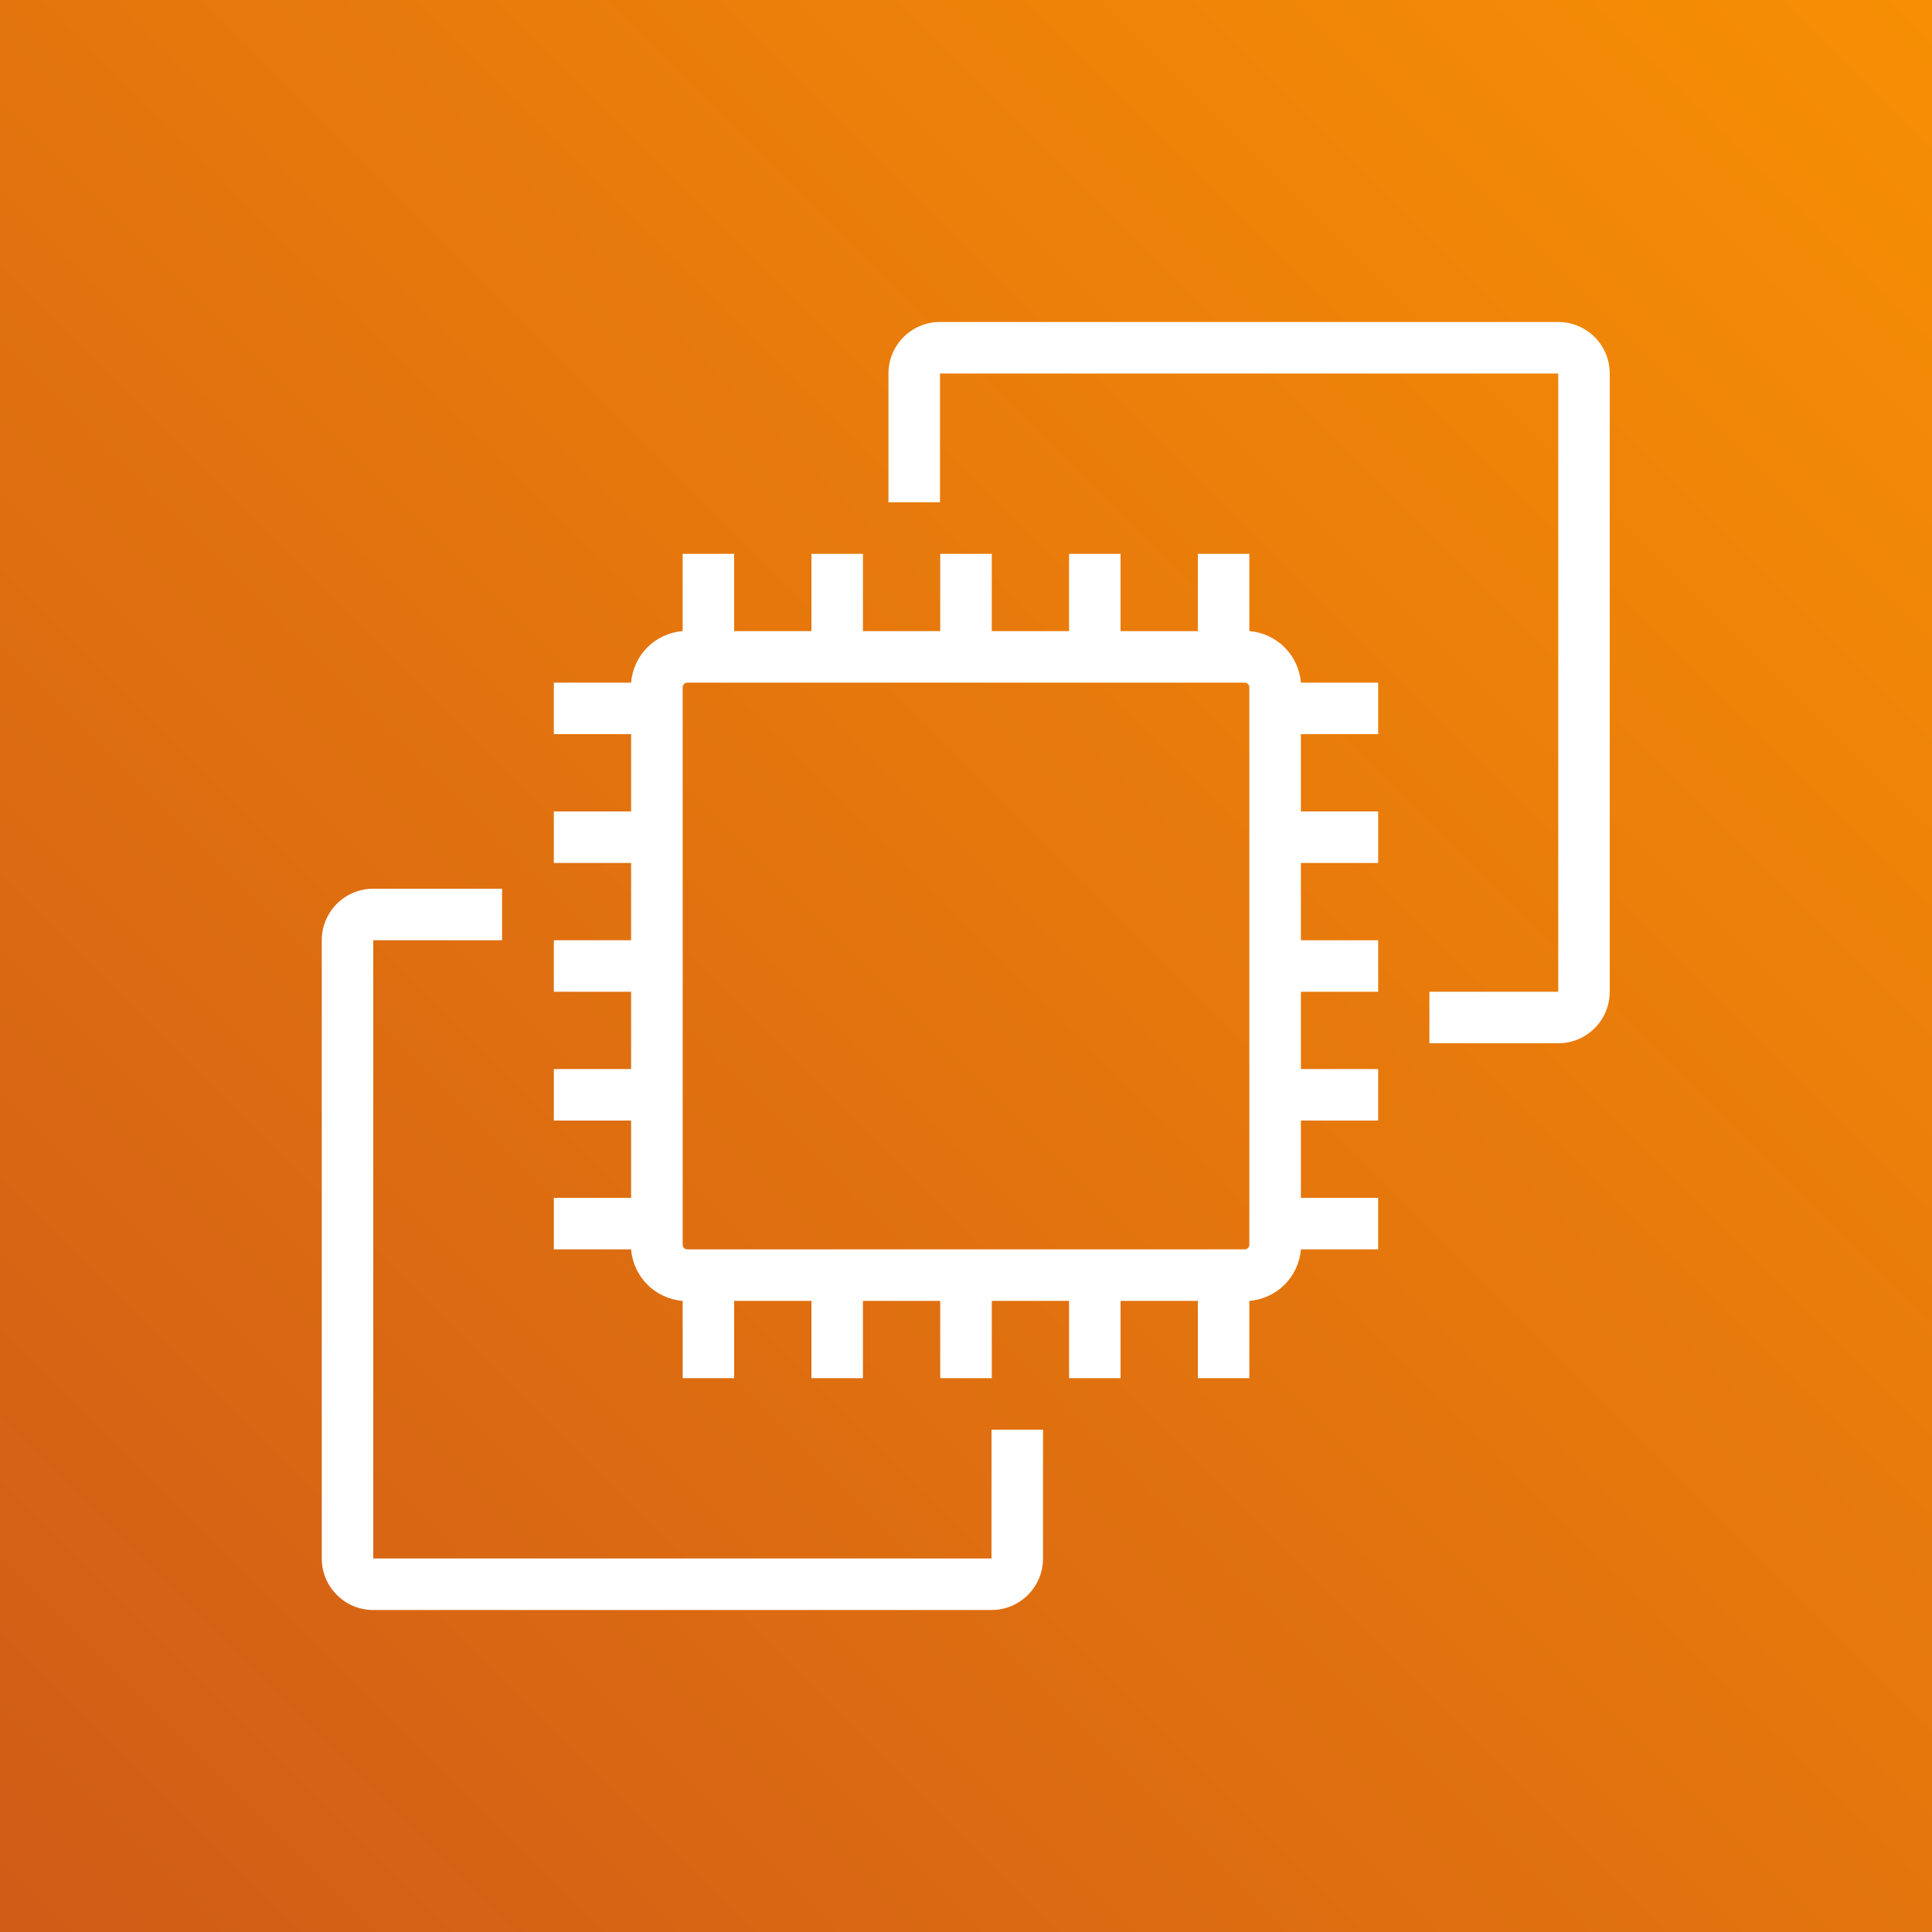
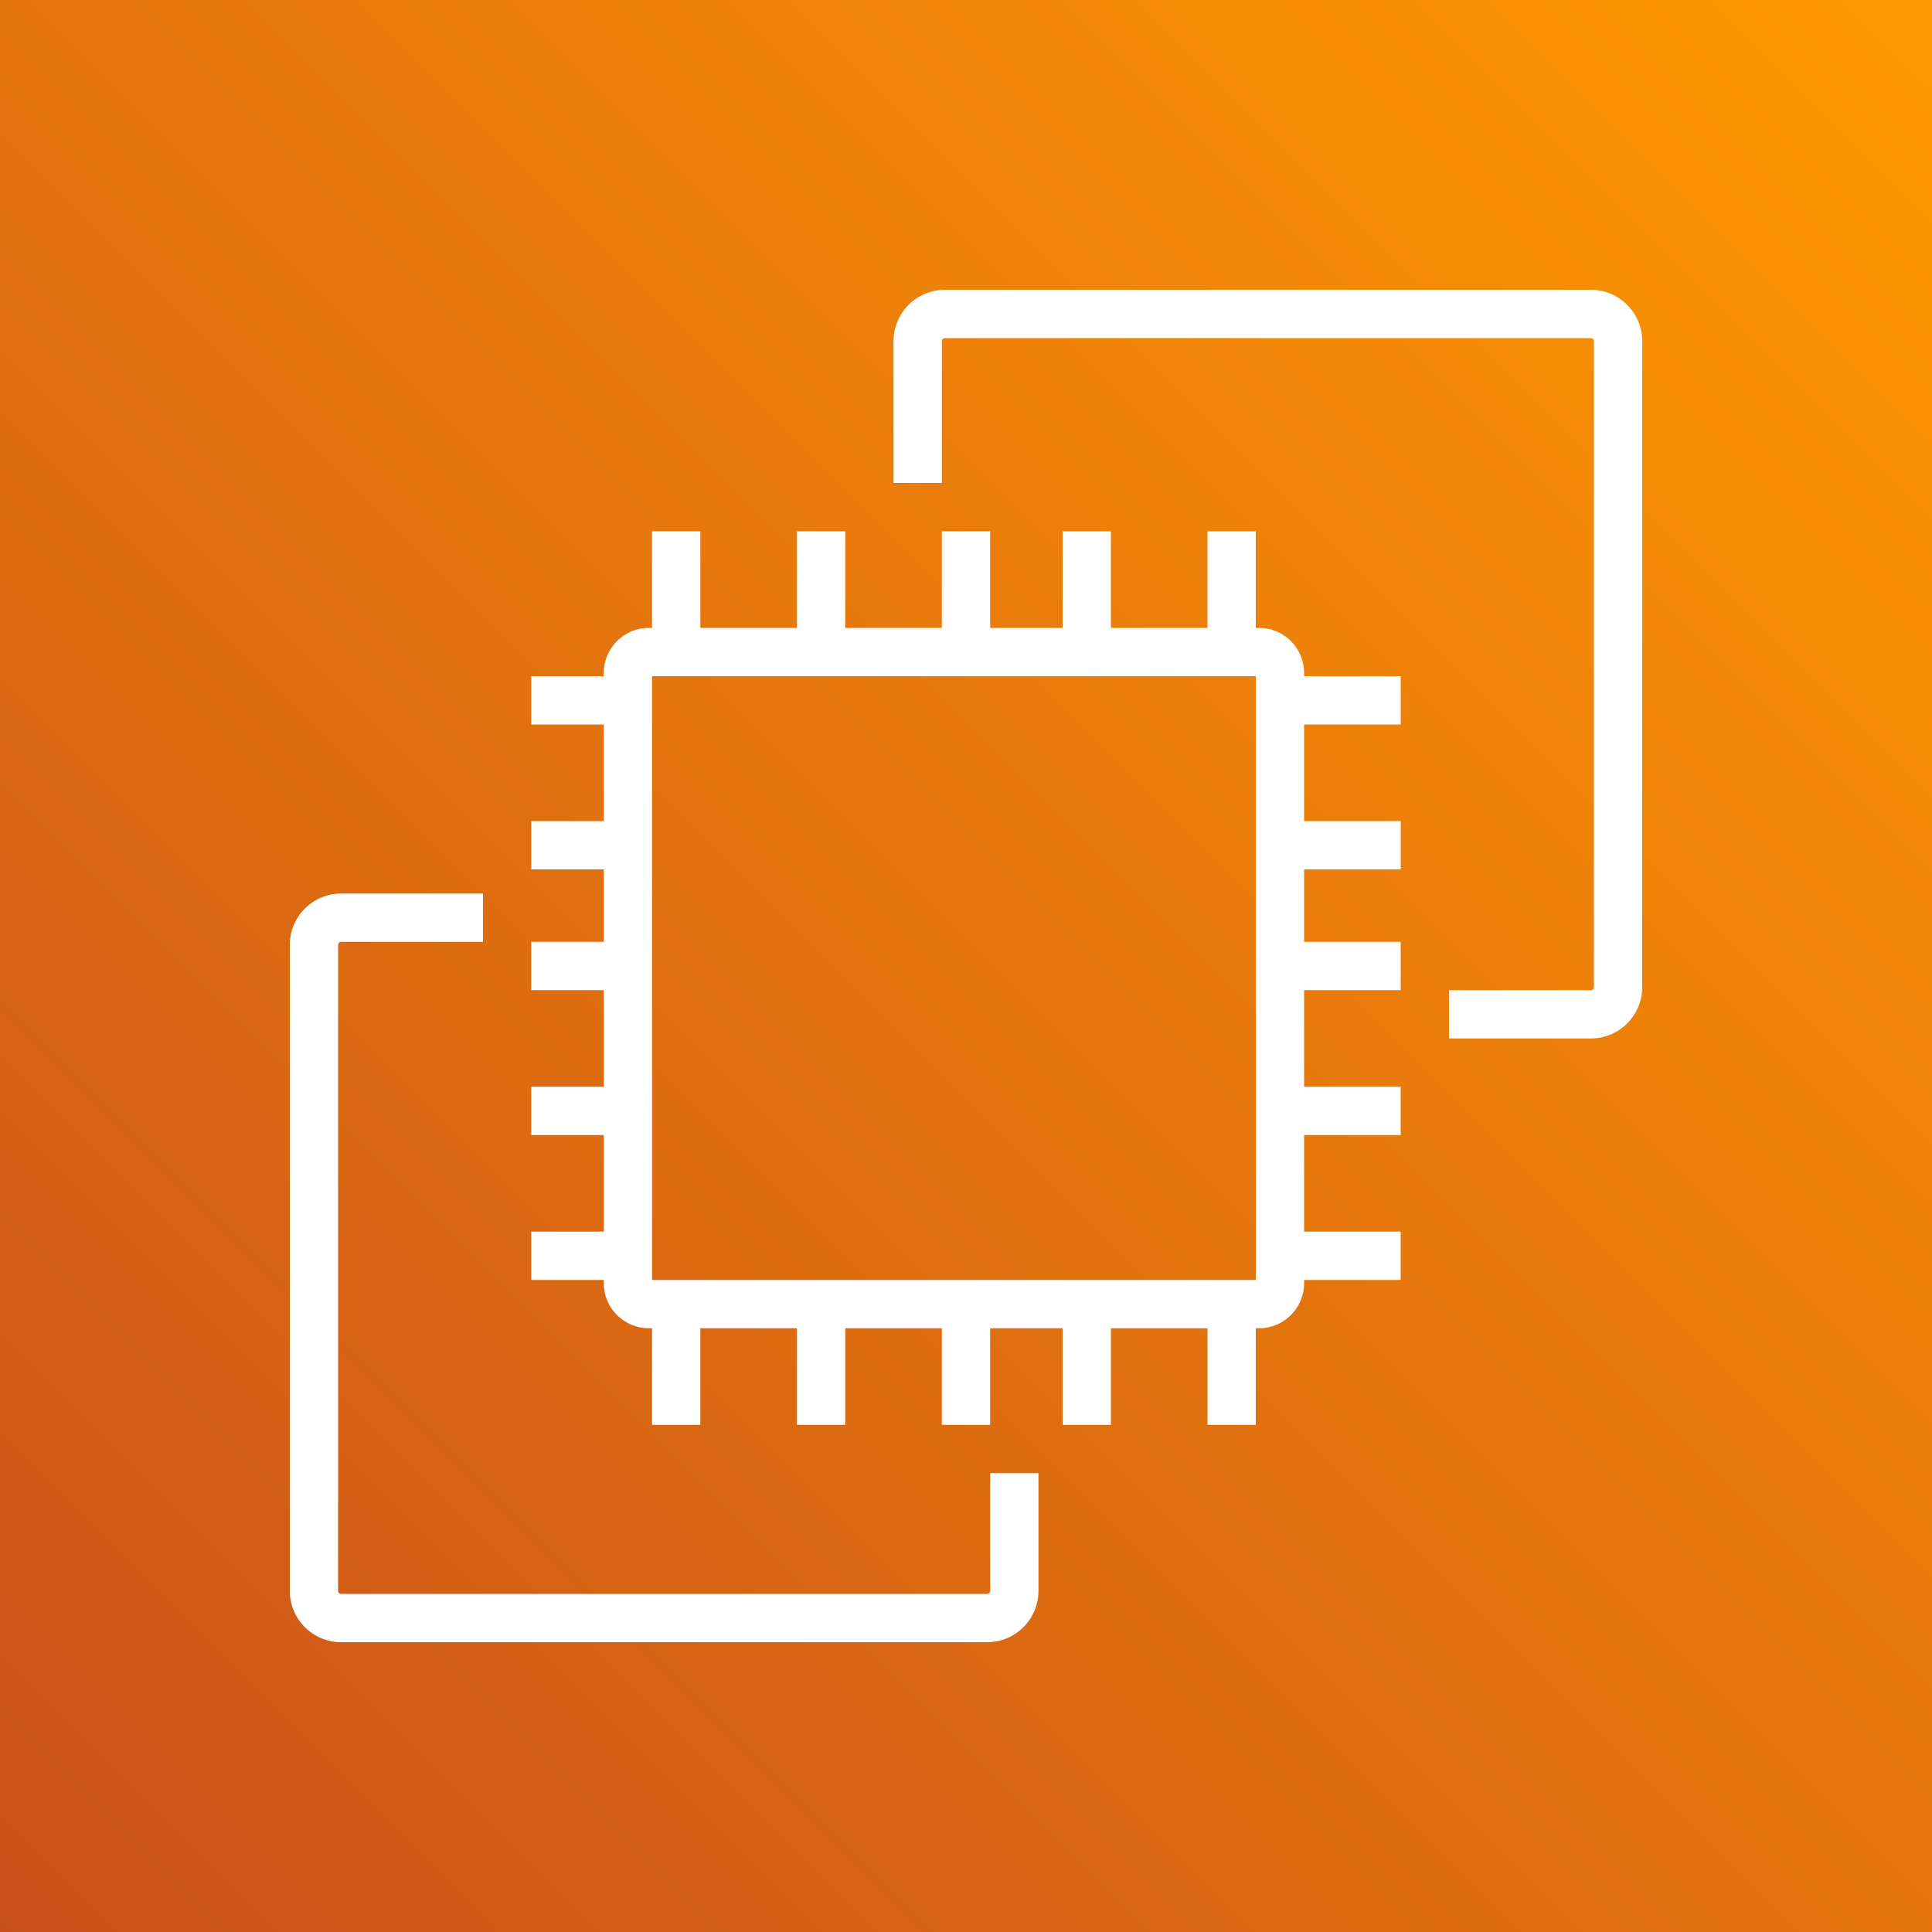
- <svg xmlns="http://www.w3.org/2000/svg" height="200" viewBox="0 0 200 200" width="200">
-   <linearGradient id="a" gradientTransform="matrix(-1.885618 -1.885618 1.885618 -1.885618 3065.28 1400.347)" gradientUnits="userSpaceOnUse" x1="1131.1" x2="1131.1" y1="-516.48" y2="-366.48">
-     <stop offset="0" stop-color="#c8511b" />
-     <stop offset="1" stop-color="#f90" />
-   </linearGradient>
-   <path d="m0 0h200v200h-200z" fill="url(#a)" />
-   <g fill="#fff">
-     <path d="m161.309 108h-13.336v-5.332h13.336v-64h-64v13.332h-5.336v-13.332c0-2.945 2.387-5.336 5.336-5.336h64c2.945 0 5.332 2.391 5.332 5.336v64c0 2.945-2.387 5.332-5.332 5.332zm0 0" />
-     <path d="m102.641 166.668h-64c-2.945 0-5.332-2.391-5.332-5.336v-64c0-2.945 2.387-5.332 5.332-5.332h13.332v5.332h-13.332v64h64v-13.332h5.332v13.332c0 2.945-2.387 5.336-5.332 5.336zm0 0" />
-     <path d="m142.668 76v-5.332h-8c-.227-2.848-2.488-5.109-5.336-5.336v-8h-5.332v8h-8v-8h-5.332v8h-8v-8h-5.336v8h-8v-8h-5.332v8h-8v-8h-5.332v8c-2.848.227-5.109 2.488-5.336 5.336h-8v5.332h8v8h-8v5.332h8v8h-8v5.336h8v8h-8v5.332h8v8h-8v5.332h8c.227 2.848 2.488 5.109 5.336 5.336v8h5.332v-8h8v8h5.332v-8h8v8h5.336v-8h8v8h5.332v-8h8v8h5.332v-8c2.848-.227 5.109-2.488 5.336-5.336h8v-5.332h-8v-8h8v-5.332h-8v-8h8v-5.336h-8v-8h8v-5.332h-8v-8zm-13.336 52.852c0 .266-.215.48-.48.48h-57.703c-.266 0-.48-.215-.48-.48v-57.703c0-.266.215-.48.48-.48h57.703c.266 0 .48.215.48.48zm0 0" />
+ <svg xmlns="http://www.w3.org/2000/svg" width="80px" height="80px" viewBox="0 0 80 80" version="1.1">
+   <defs>
+     <linearGradient x1="0%" y1="100%" x2="100%" y2="0%" id="linearGradient-1">
+       <stop stop-color="#C8511B" offset="0%" />
+       <stop stop-color="#FF9900" offset="100%" />
+     </linearGradient>
+   </defs>
+   <g id="Icon-Architecture/64/Arch_Amazon-EC2_64" stroke="none" stroke-width="1" fill="none" fill-rule="evenodd">
+     <g id="Icon-Architecture-BG/64/Compute" fill="url(#linearGradient-1)">
+       <rect id="Rectangle" x="0" y="0" width="80" height="80" />
+     </g>
+     <path d="M27,53 L52,53 L52,28 L27,28 L27,53 Z M54,28 L58,28 L58,30 L54,30 L54,34 L58,34 L58,36 L54,36 L54,39 L58,39 L58,41 L54,41 L54,45 L58,45 L58,47 L54,47 L54,51 L58,51 L58,53 L54,53 L54,53.136 C54,54.164 53.164,55 52.136,55 L52,55 L52,59 L50,59 L50,55 L46,55 L46,59 L44,59 L44,55 L41,55 L41,59 L39,59 L39,55 L35,55 L35,59 L33,59 L33,55 L29,55 L29,59 L27,59 L27,55 L26.864,55 C25.836,55 25,54.164 25,53.136 L25,53 L22,53 L22,51 L25,51 L25,47 L22,47 L22,45 L25,45 L25,41 L22,41 L22,39 L25,39 L25,36 L22,36 L22,34 L25,34 L25,30 L22,30 L22,28 L25,28 L25,27.864 C25,26.836 25.836,26 26.864,26 L27,26 L27,22 L29,22 L29,26 L33,26 L33,22 L35,22 L35,26 L39,26 L39,22 L41,22 L41,26 L44,26 L44,22 L46,22 L46,26 L50,26 L50,22 L52,22 L52,26 L52.136,26 C53.164,26 54,26.836 54,27.864 L54,28 Z M41,65.876 C41,65.944 40.944,66 40.876,66 L14.124,66 C14.056,66 14,65.944 14,65.876 L14,39.124 C14,39.056 14.056,39 14.124,39 L20,39 L20,37 L14.124,37 C12.953,37 12,37.953 12,39.124 L12,65.876 C12,67.047 12.953,68 14.124,68 L40.876,68 C42.047,68 43,67.047 43,65.876 L43,61 L41,61 L41,65.876 Z M68,14.124 L68,40.876 C68,42.047 67.047,43 65.876,43 L60,43 L60,41 L65.876,41 C65.944,41 66,40.944 66,40.876 L66,14.124 C66,14.056 65.944,14 65.876,14 L39.124,14 C39.056,14 39,14.056 39,14.124 L39,20 L37,20 L37,14.124 C37,12.953 37.953,12 39.124,12 L65.876,12 C67.047,12 68,12.953 68,14.124 L68,14.124 Z" id="Amazon-EC2_Icon_64_Squid" fill="#FFFFFF" />
  </g>
</svg>
